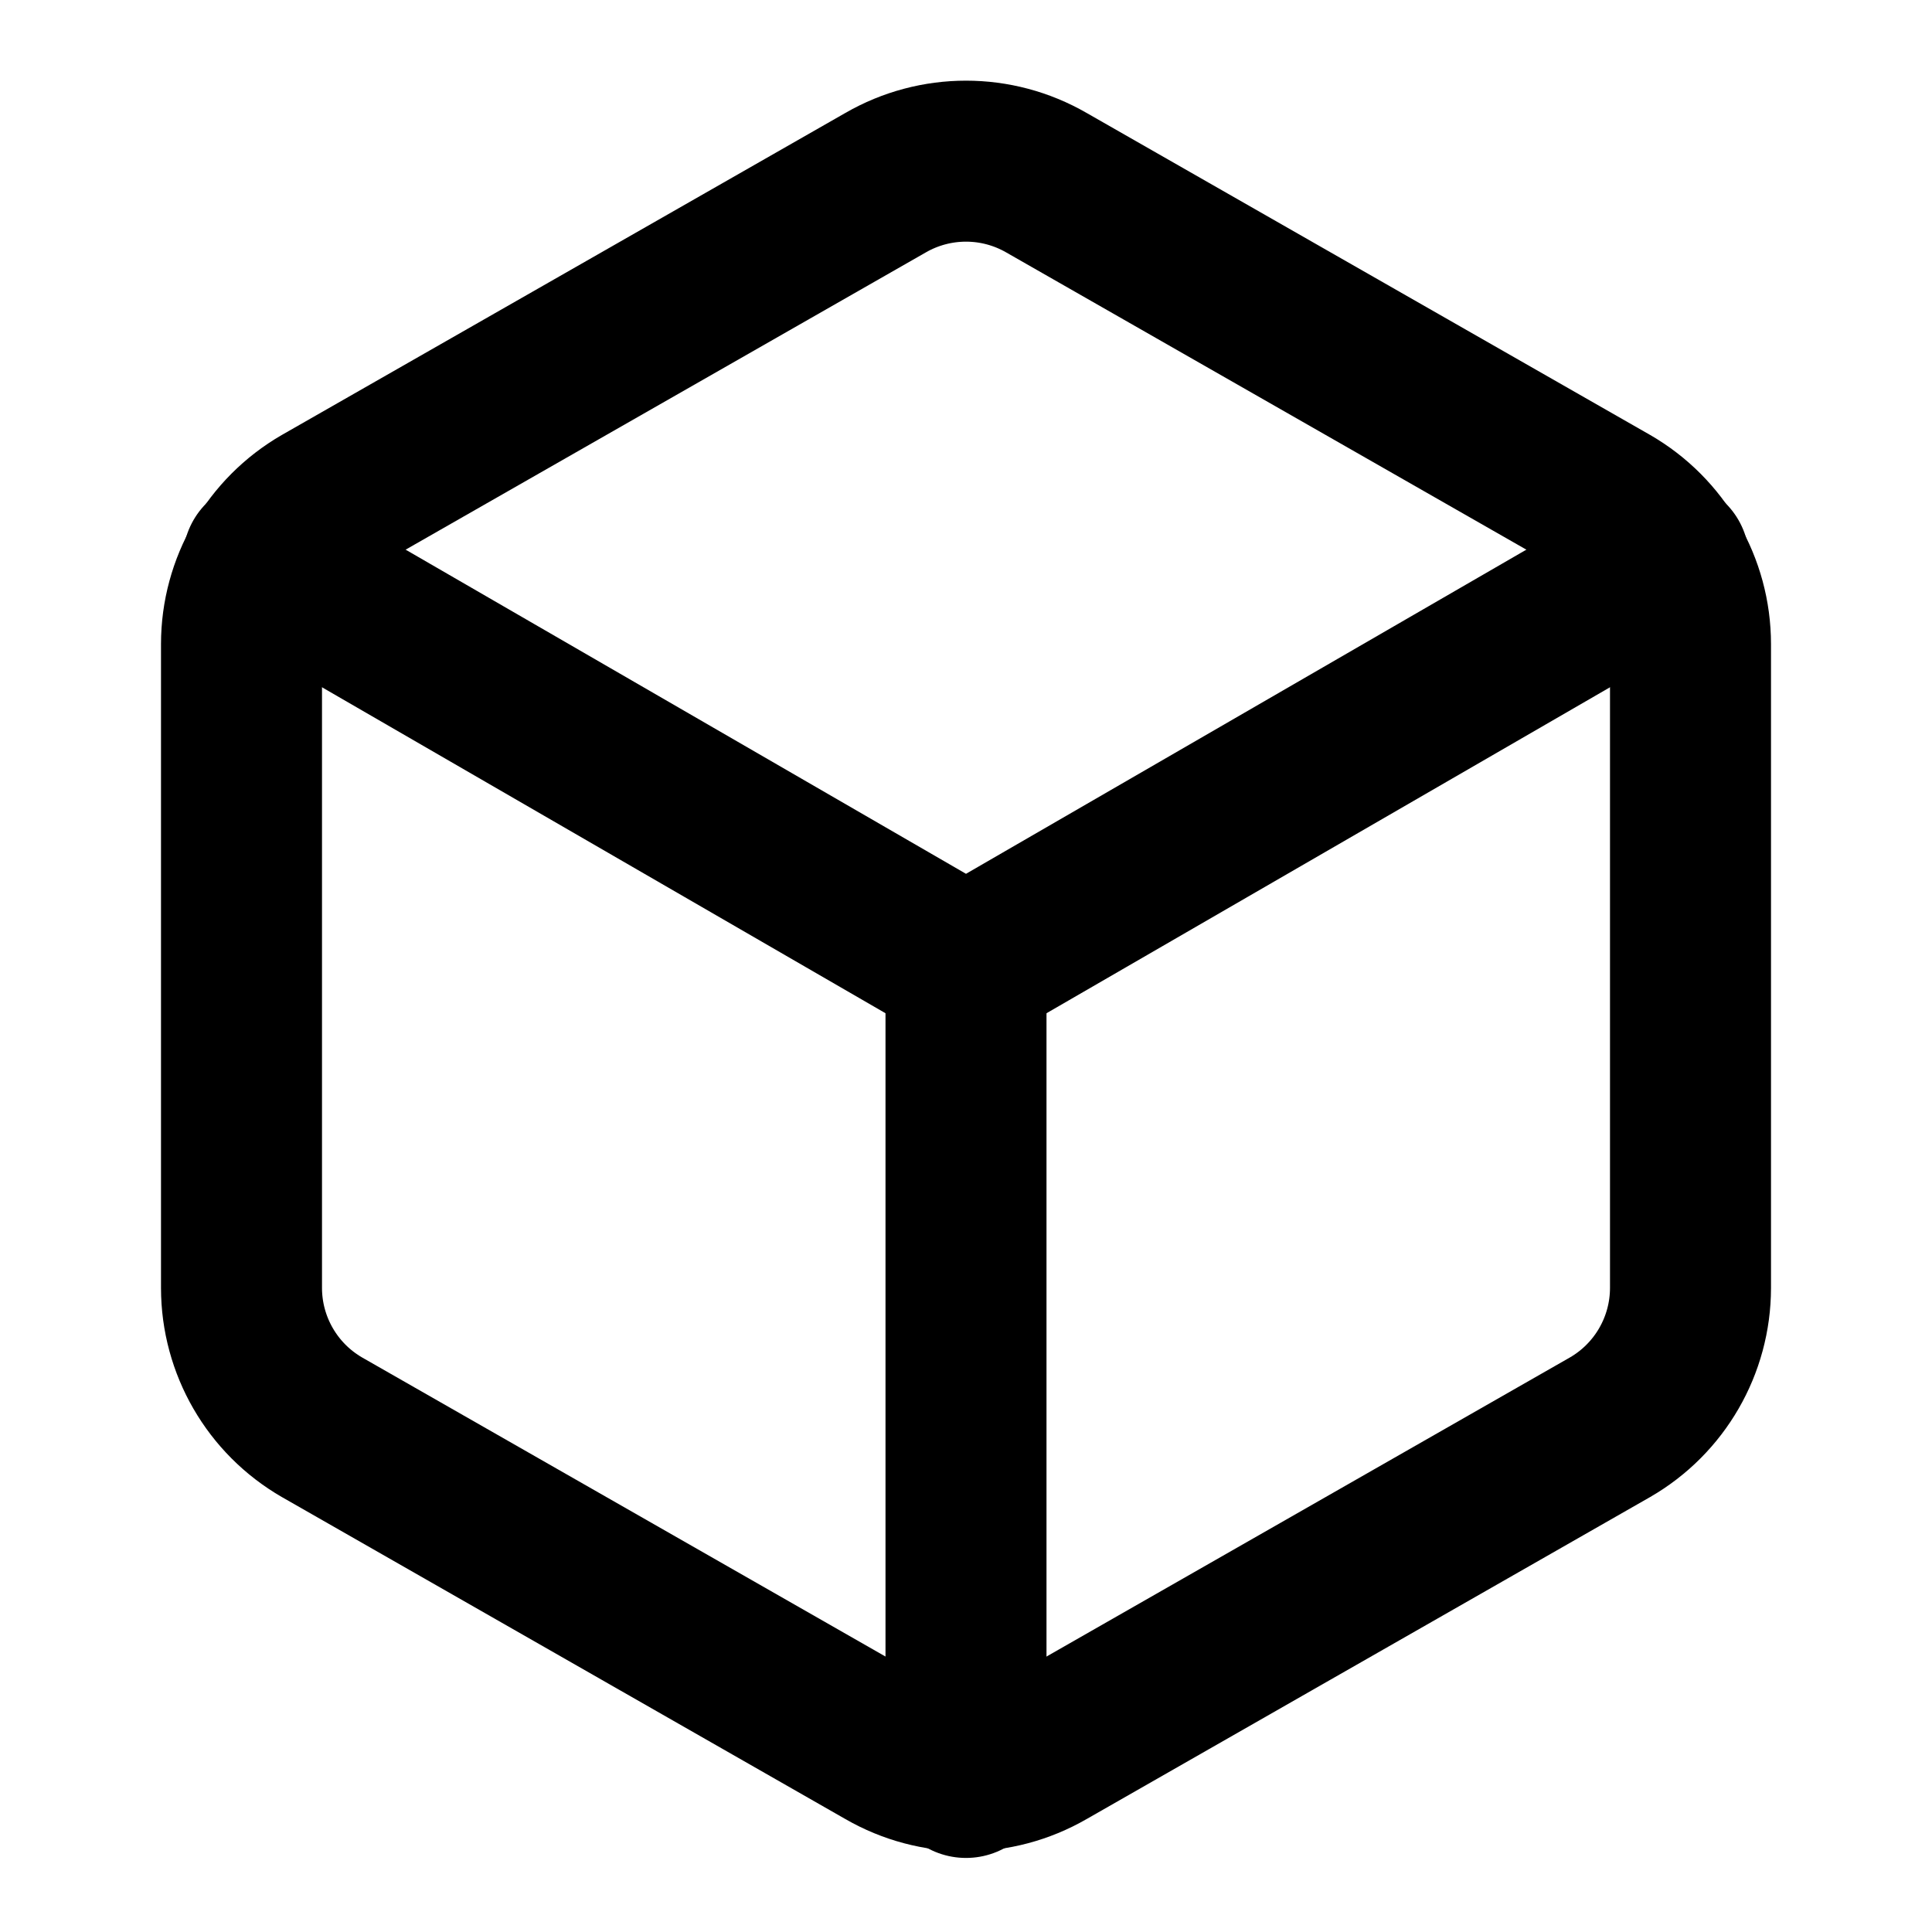
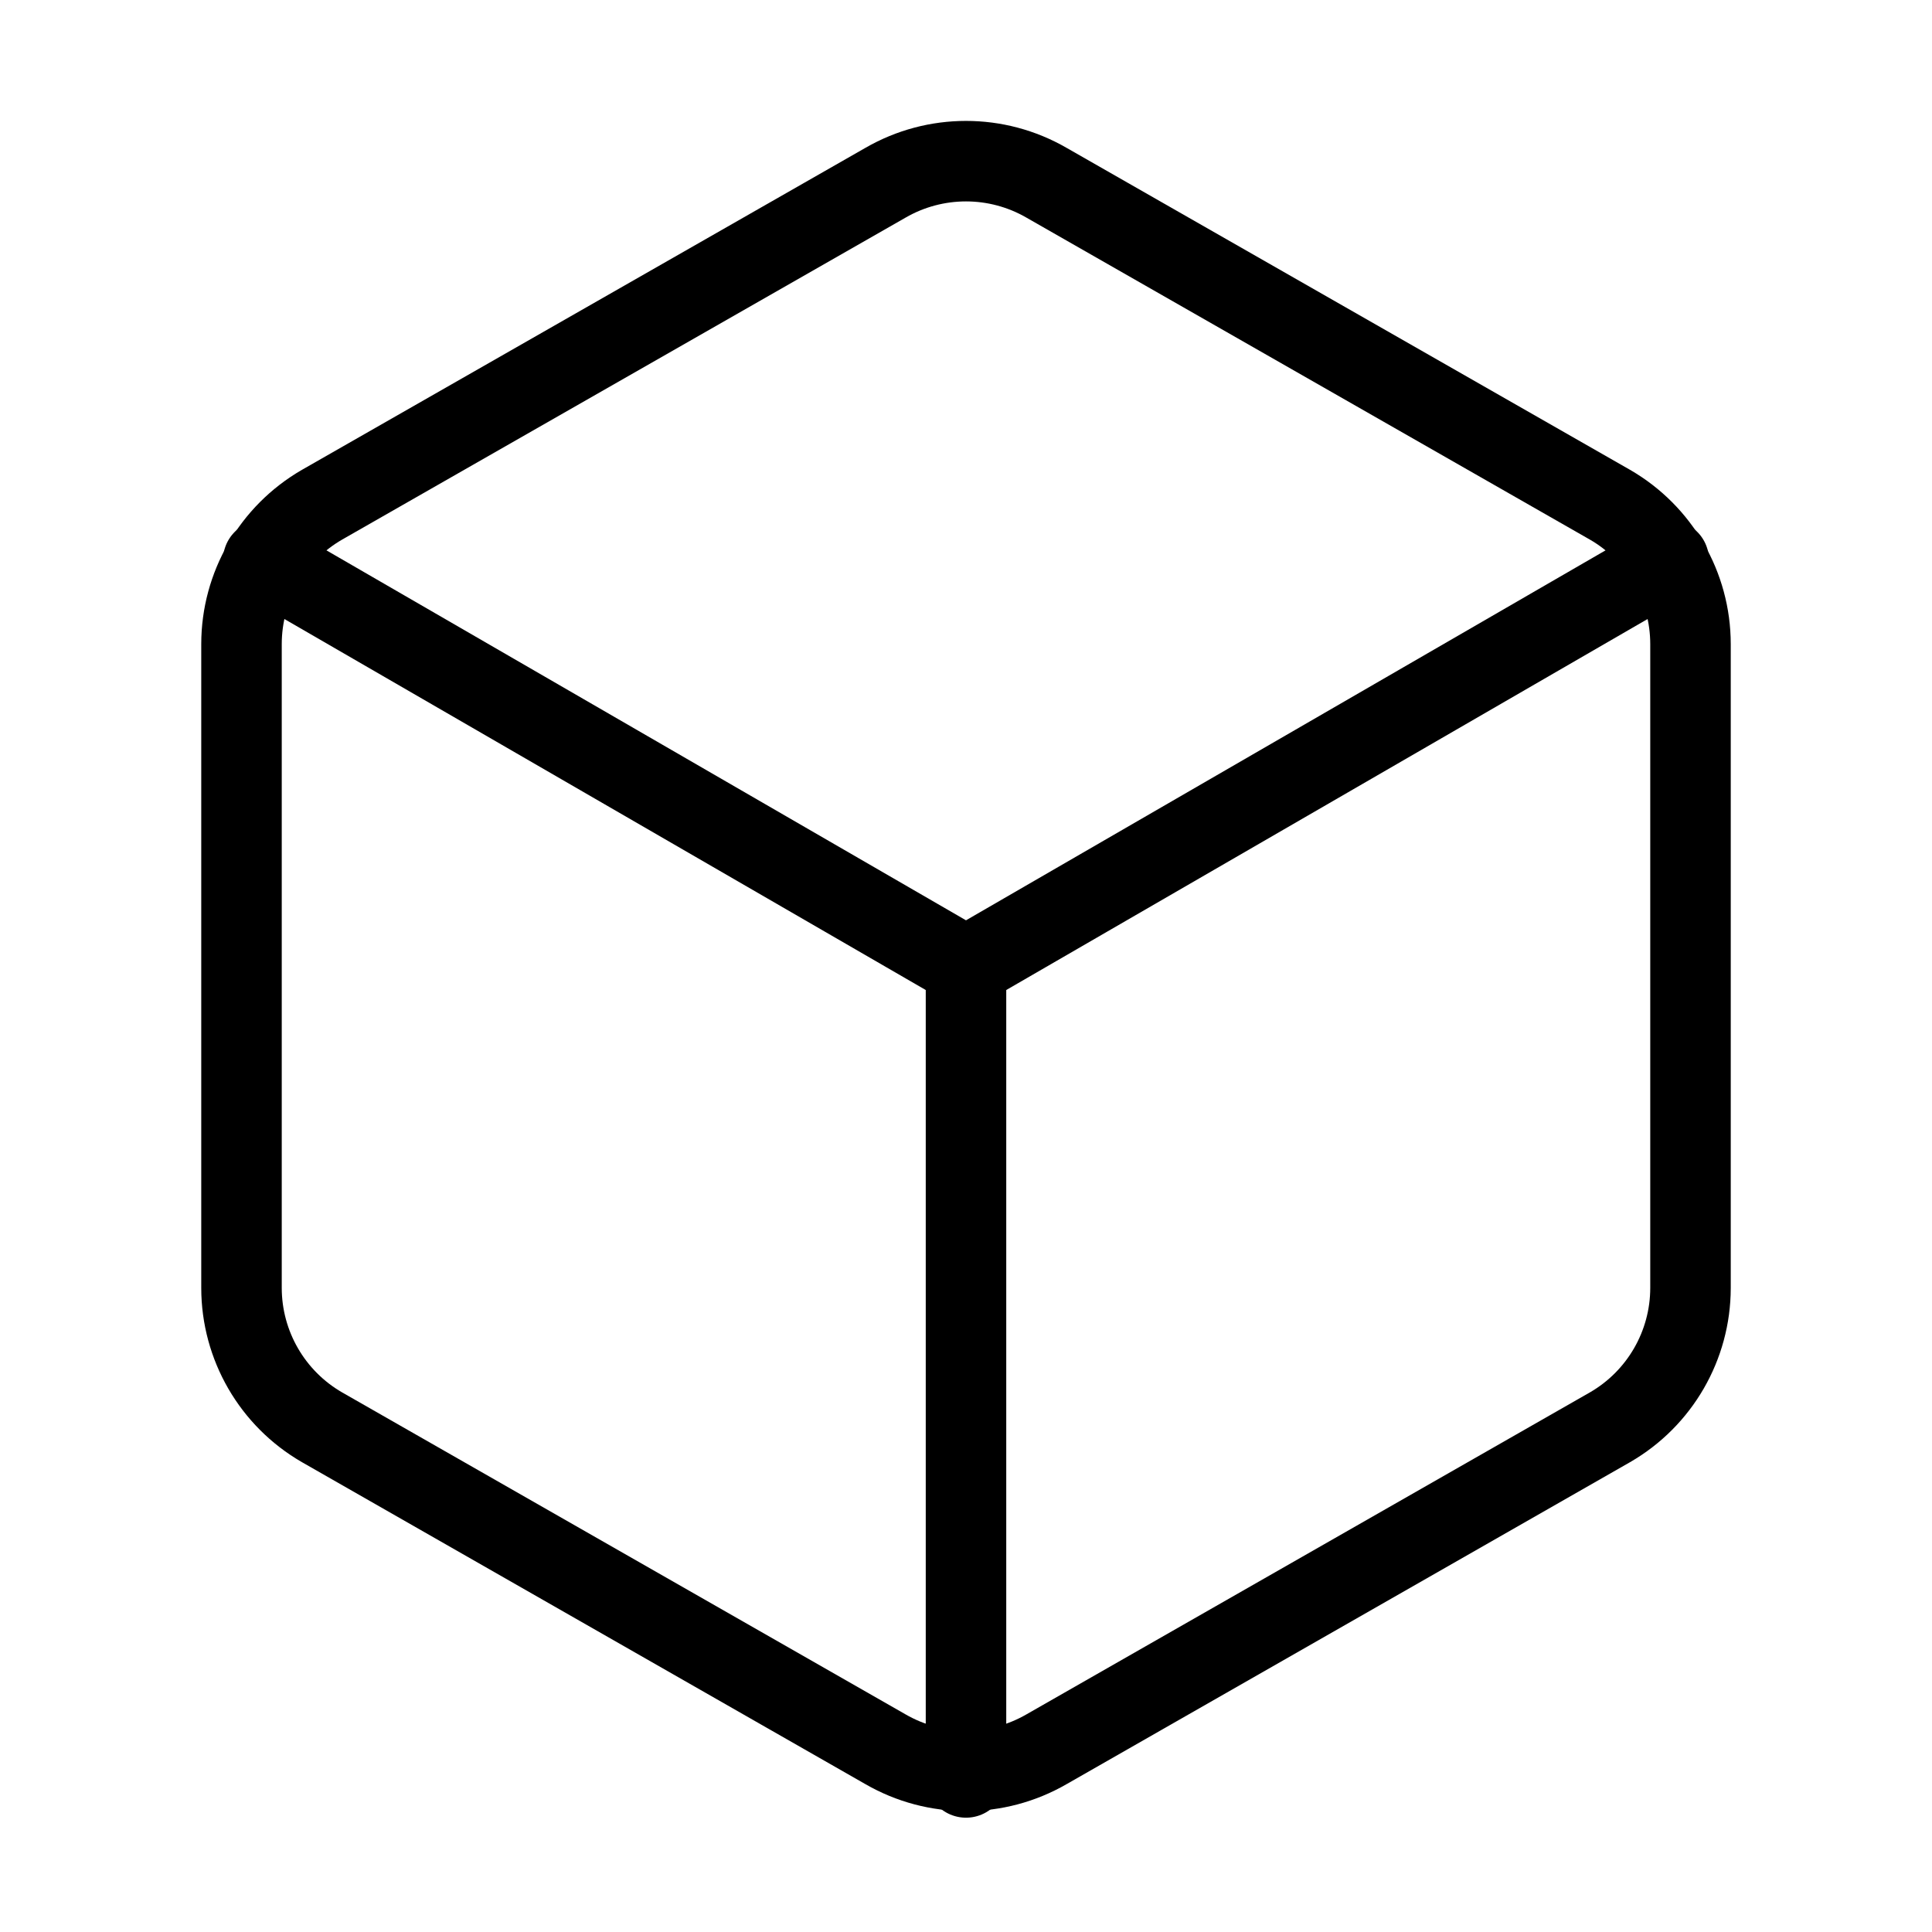
- <svg xmlns="http://www.w3.org/2000/svg" width="24" height="24" viewBox="0 0 24 24" fill="none" stroke="currentColor" stroke-width="2" stroke-linecap="round" stroke-linejoin="round" class="feather feather-box">
+ <svg xmlns="http://www.w3.org/2000/svg" width="24" height="24" viewBox="0 0 24 24" fill="none" stroke="currentColor" stroke-width="1" stroke-linecap="round" stroke-linejoin="round" class="feather feather-box">
  <path d="M21 16V8a2 2 0 0 0-1-1.73l-7-4a2 2 0 0 0-2 0l-7 4A2 2 0 0 0 3 8v8a2 2 0 0 0 1 1.73l7 4a2 2 0 0 0 2 0l7-4A2 2 0 0 0 21 16z" />
  <polyline points="3.27 6.96 12 12.01 20.73 6.96" />
  <line x1="12" y1="22.08" x2="12" y2="12" />
</svg>
